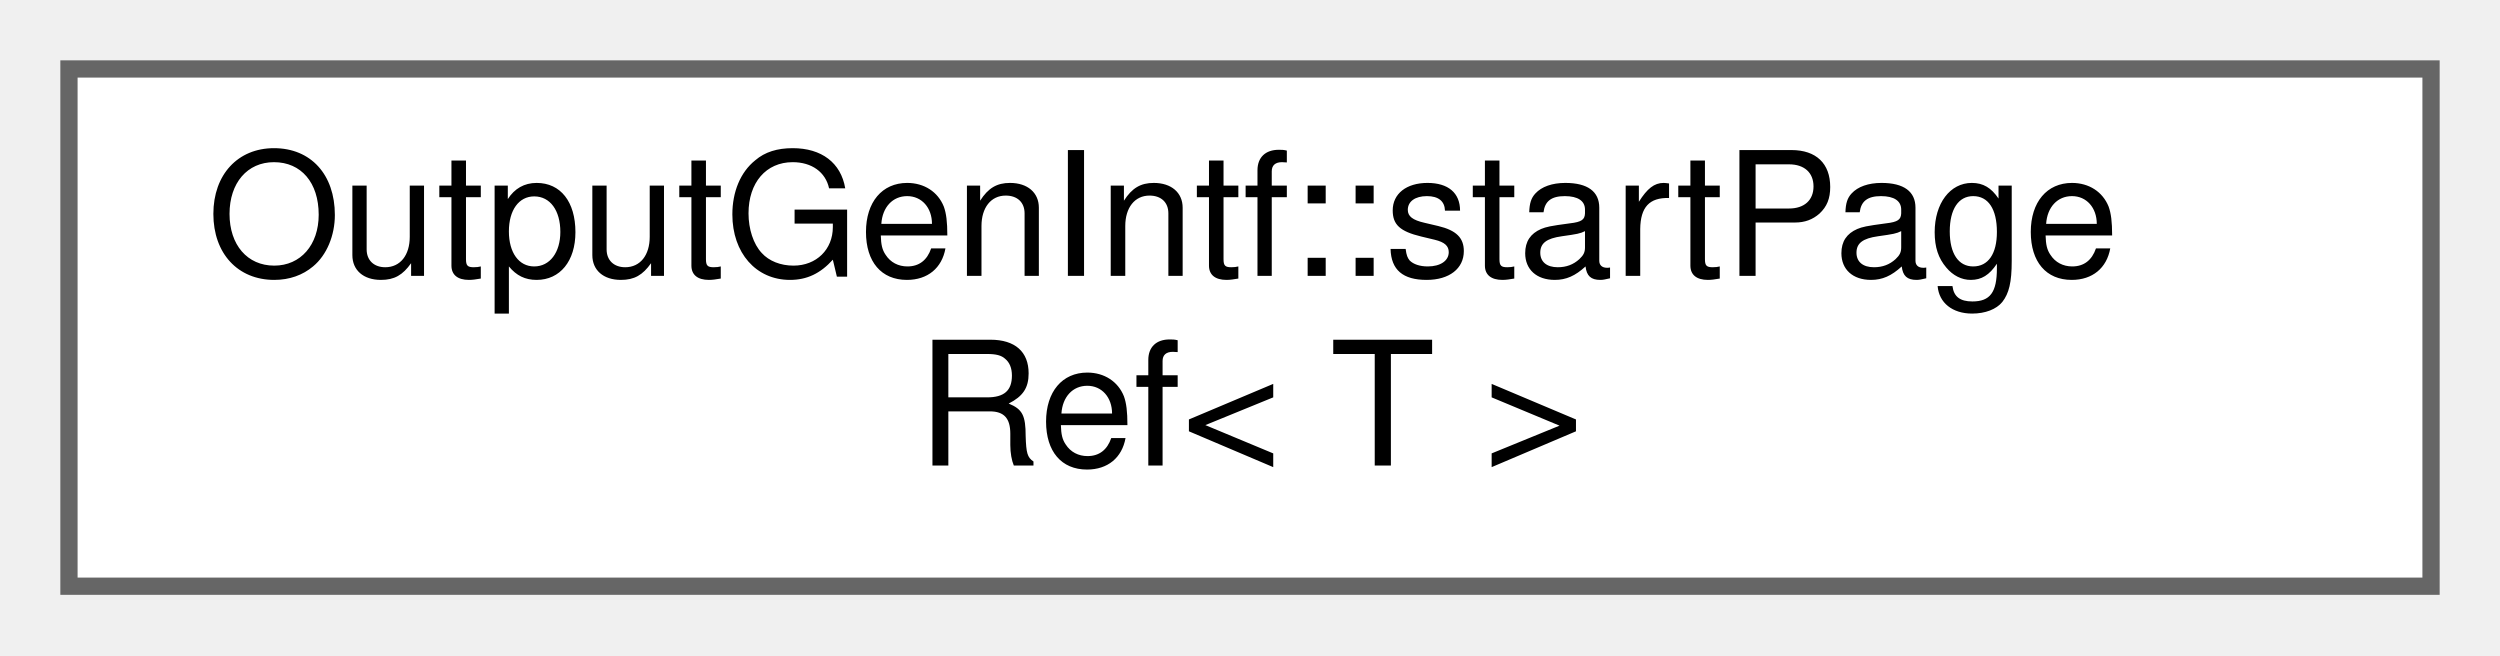
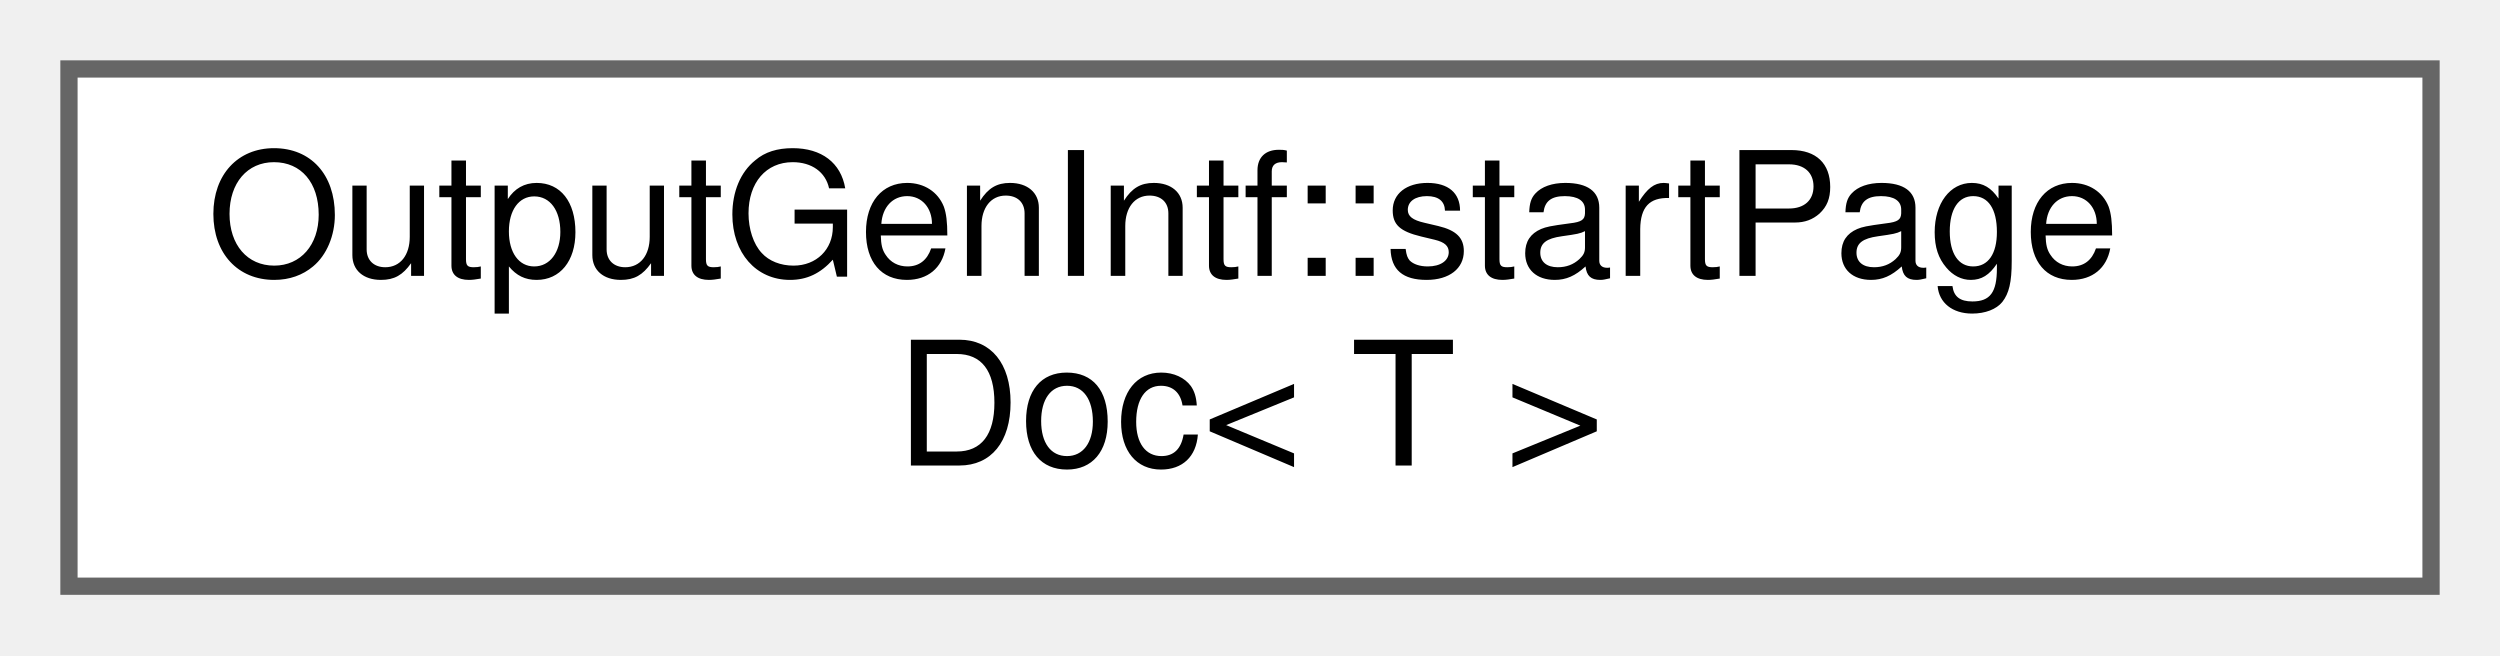
<svg xmlns="http://www.w3.org/2000/svg" xmlns:xlink="http://www.w3.org/1999/xlink" width="145pt" height="38pt" viewBox="0.00 0.00 145.00 38.00">
  <g id="graph0" class="graph" transform="scale(1 1) rotate(0) translate(4 34)">
    <g id="Node000000" class="node">
      <g id="a_Node000000">
-         <a xlink:href="d5/d02/struct_output_gen_intf_1_1start_page_ref.html" target="_top" xlink:title=" ">
+         <a xlink:href="d3/d44/struct_output_gen_intf_1_1start_page_doc.html" target="_top" xlink:title=" ">
          <polygon fill="white" stroke="#666666" points="137,-30 0,-30 0,0 137,0 137,-30" />
          <text text-anchor="start" x="8" y="-18" font-family="Helvetica,sans-Serif" font-size="10.00">OutputGenIntf::startPage</text>
-           <text text-anchor="middle" x="68.5" y="-7" font-family="Helvetica,sans-Serif" font-size="10.00">Ref&lt; T &gt;</text>
+           <text text-anchor="middle" x="68.5" y="-7" font-family="Helvetica,sans-Serif" font-size="10.00">Doc&lt; T &gt;</text>
        </a>
      </g>
    </g>
  </g>
</svg>
